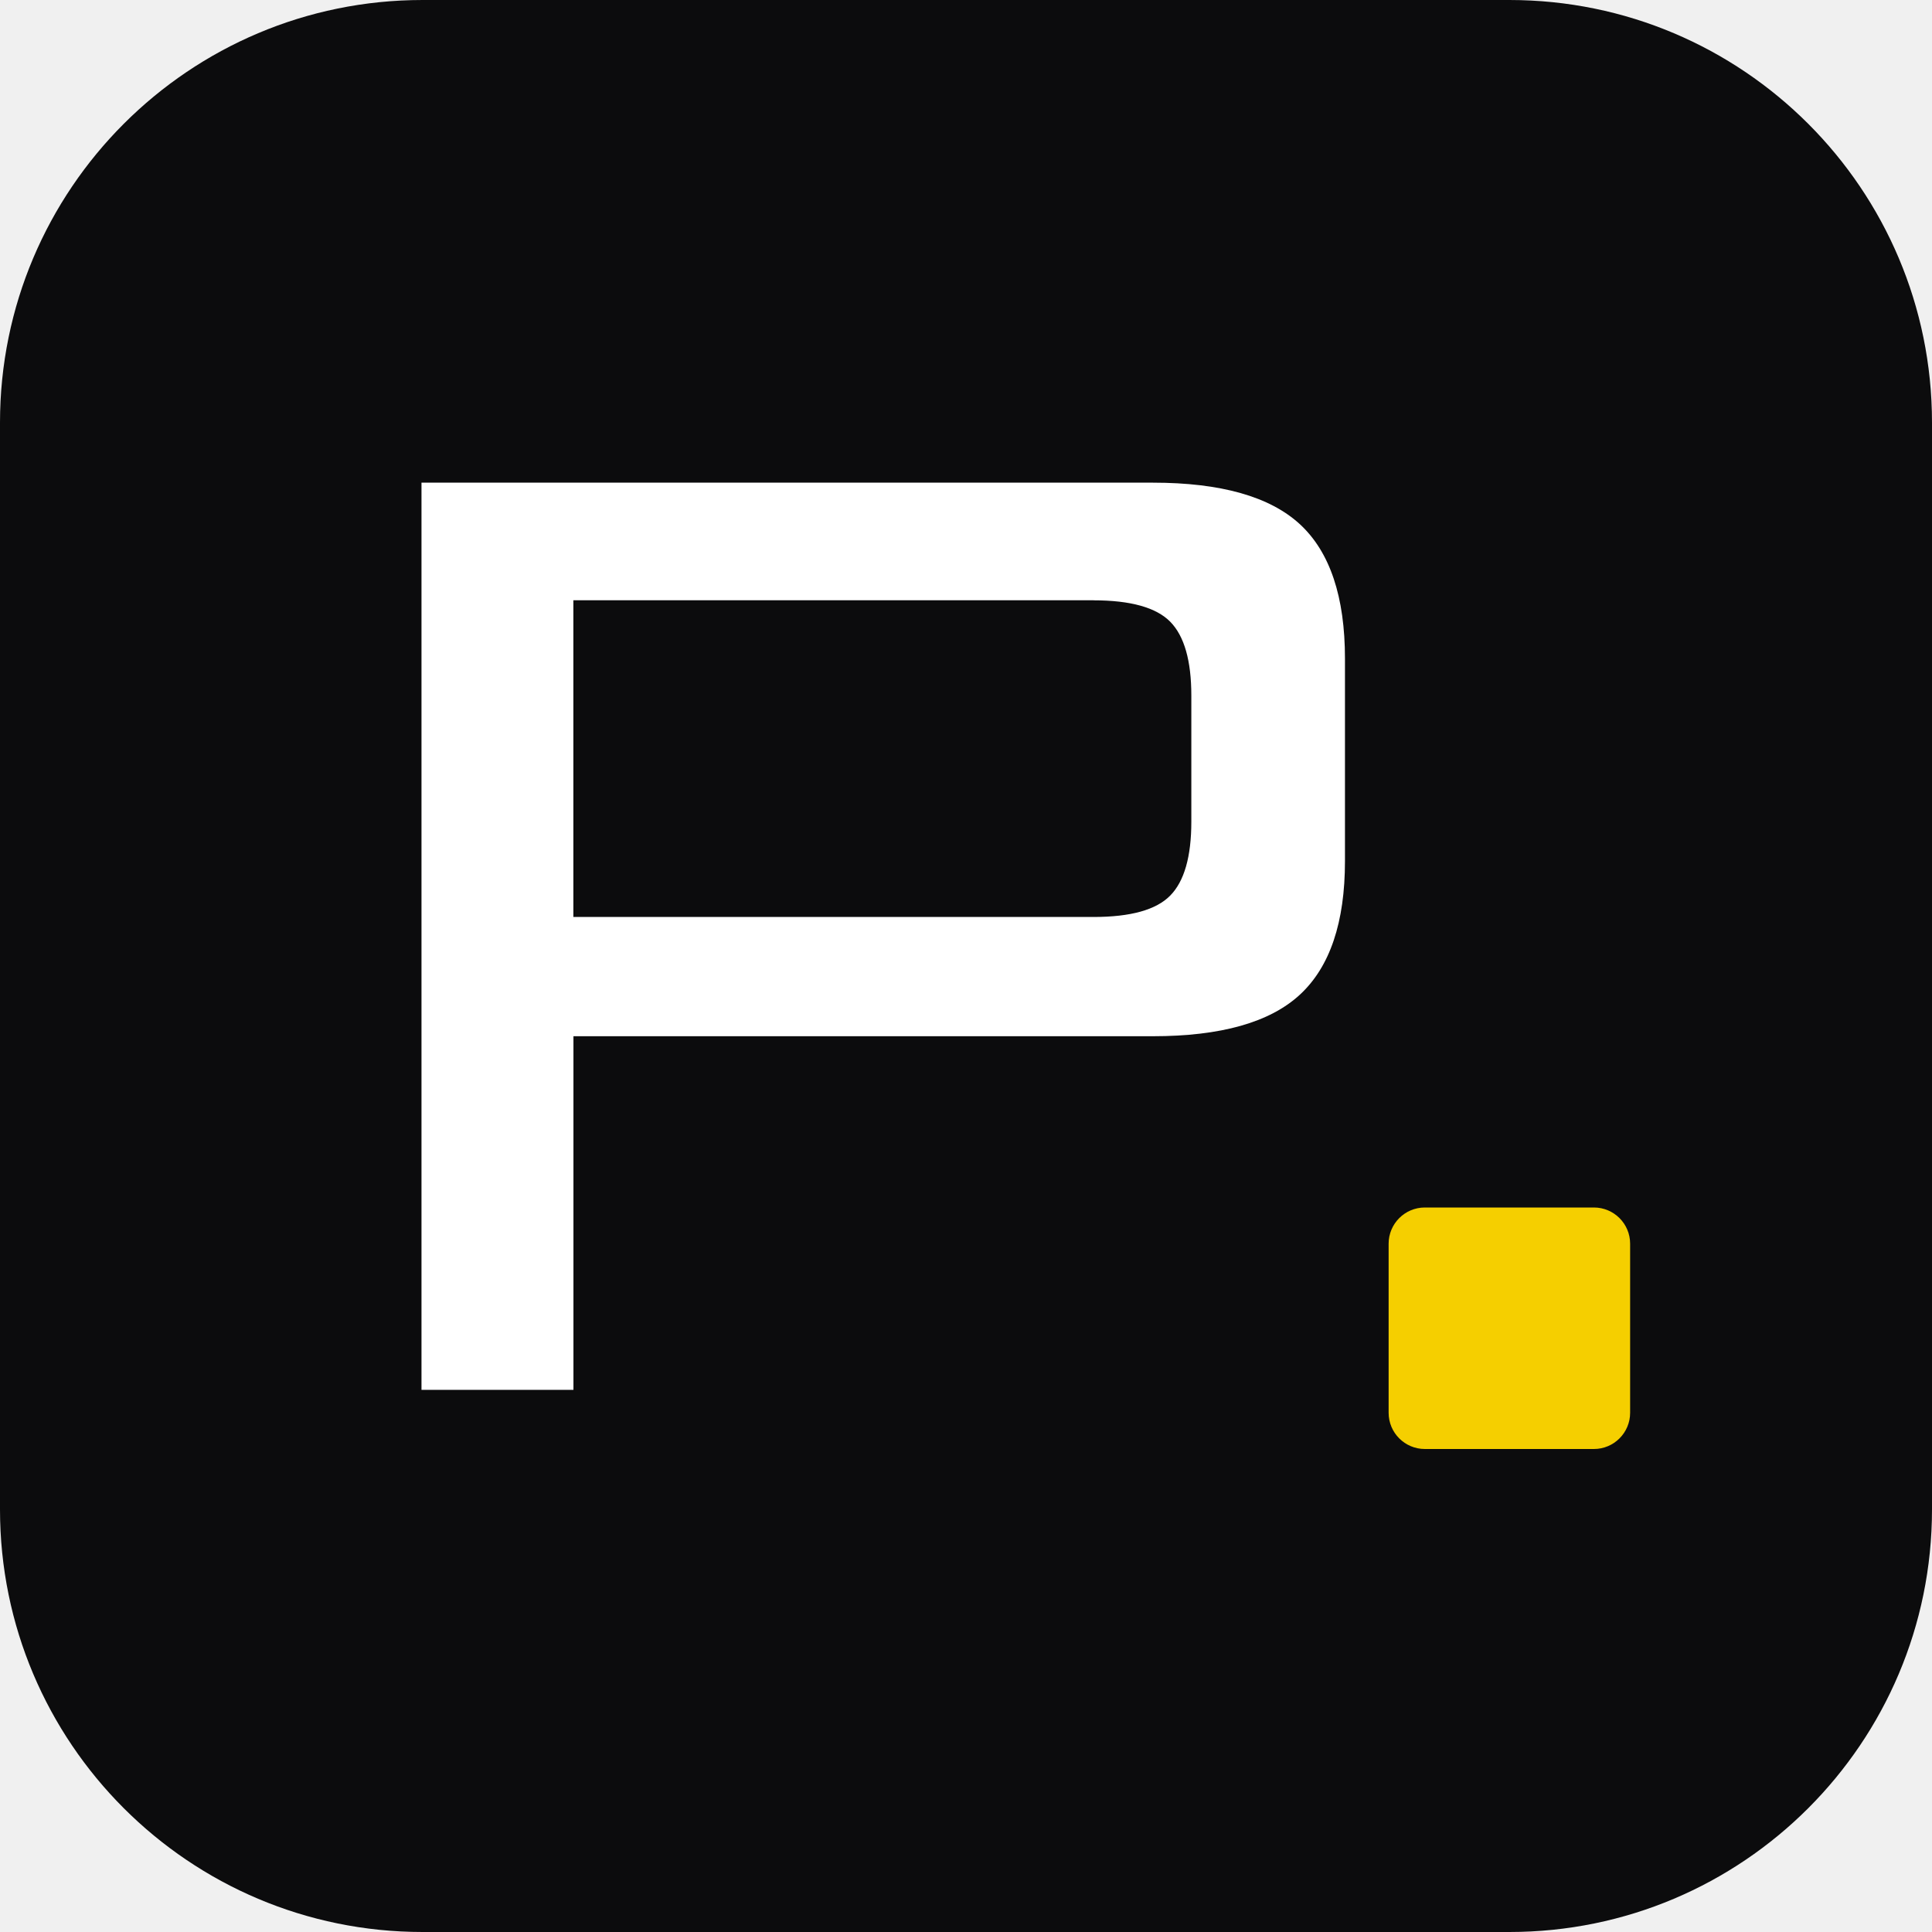
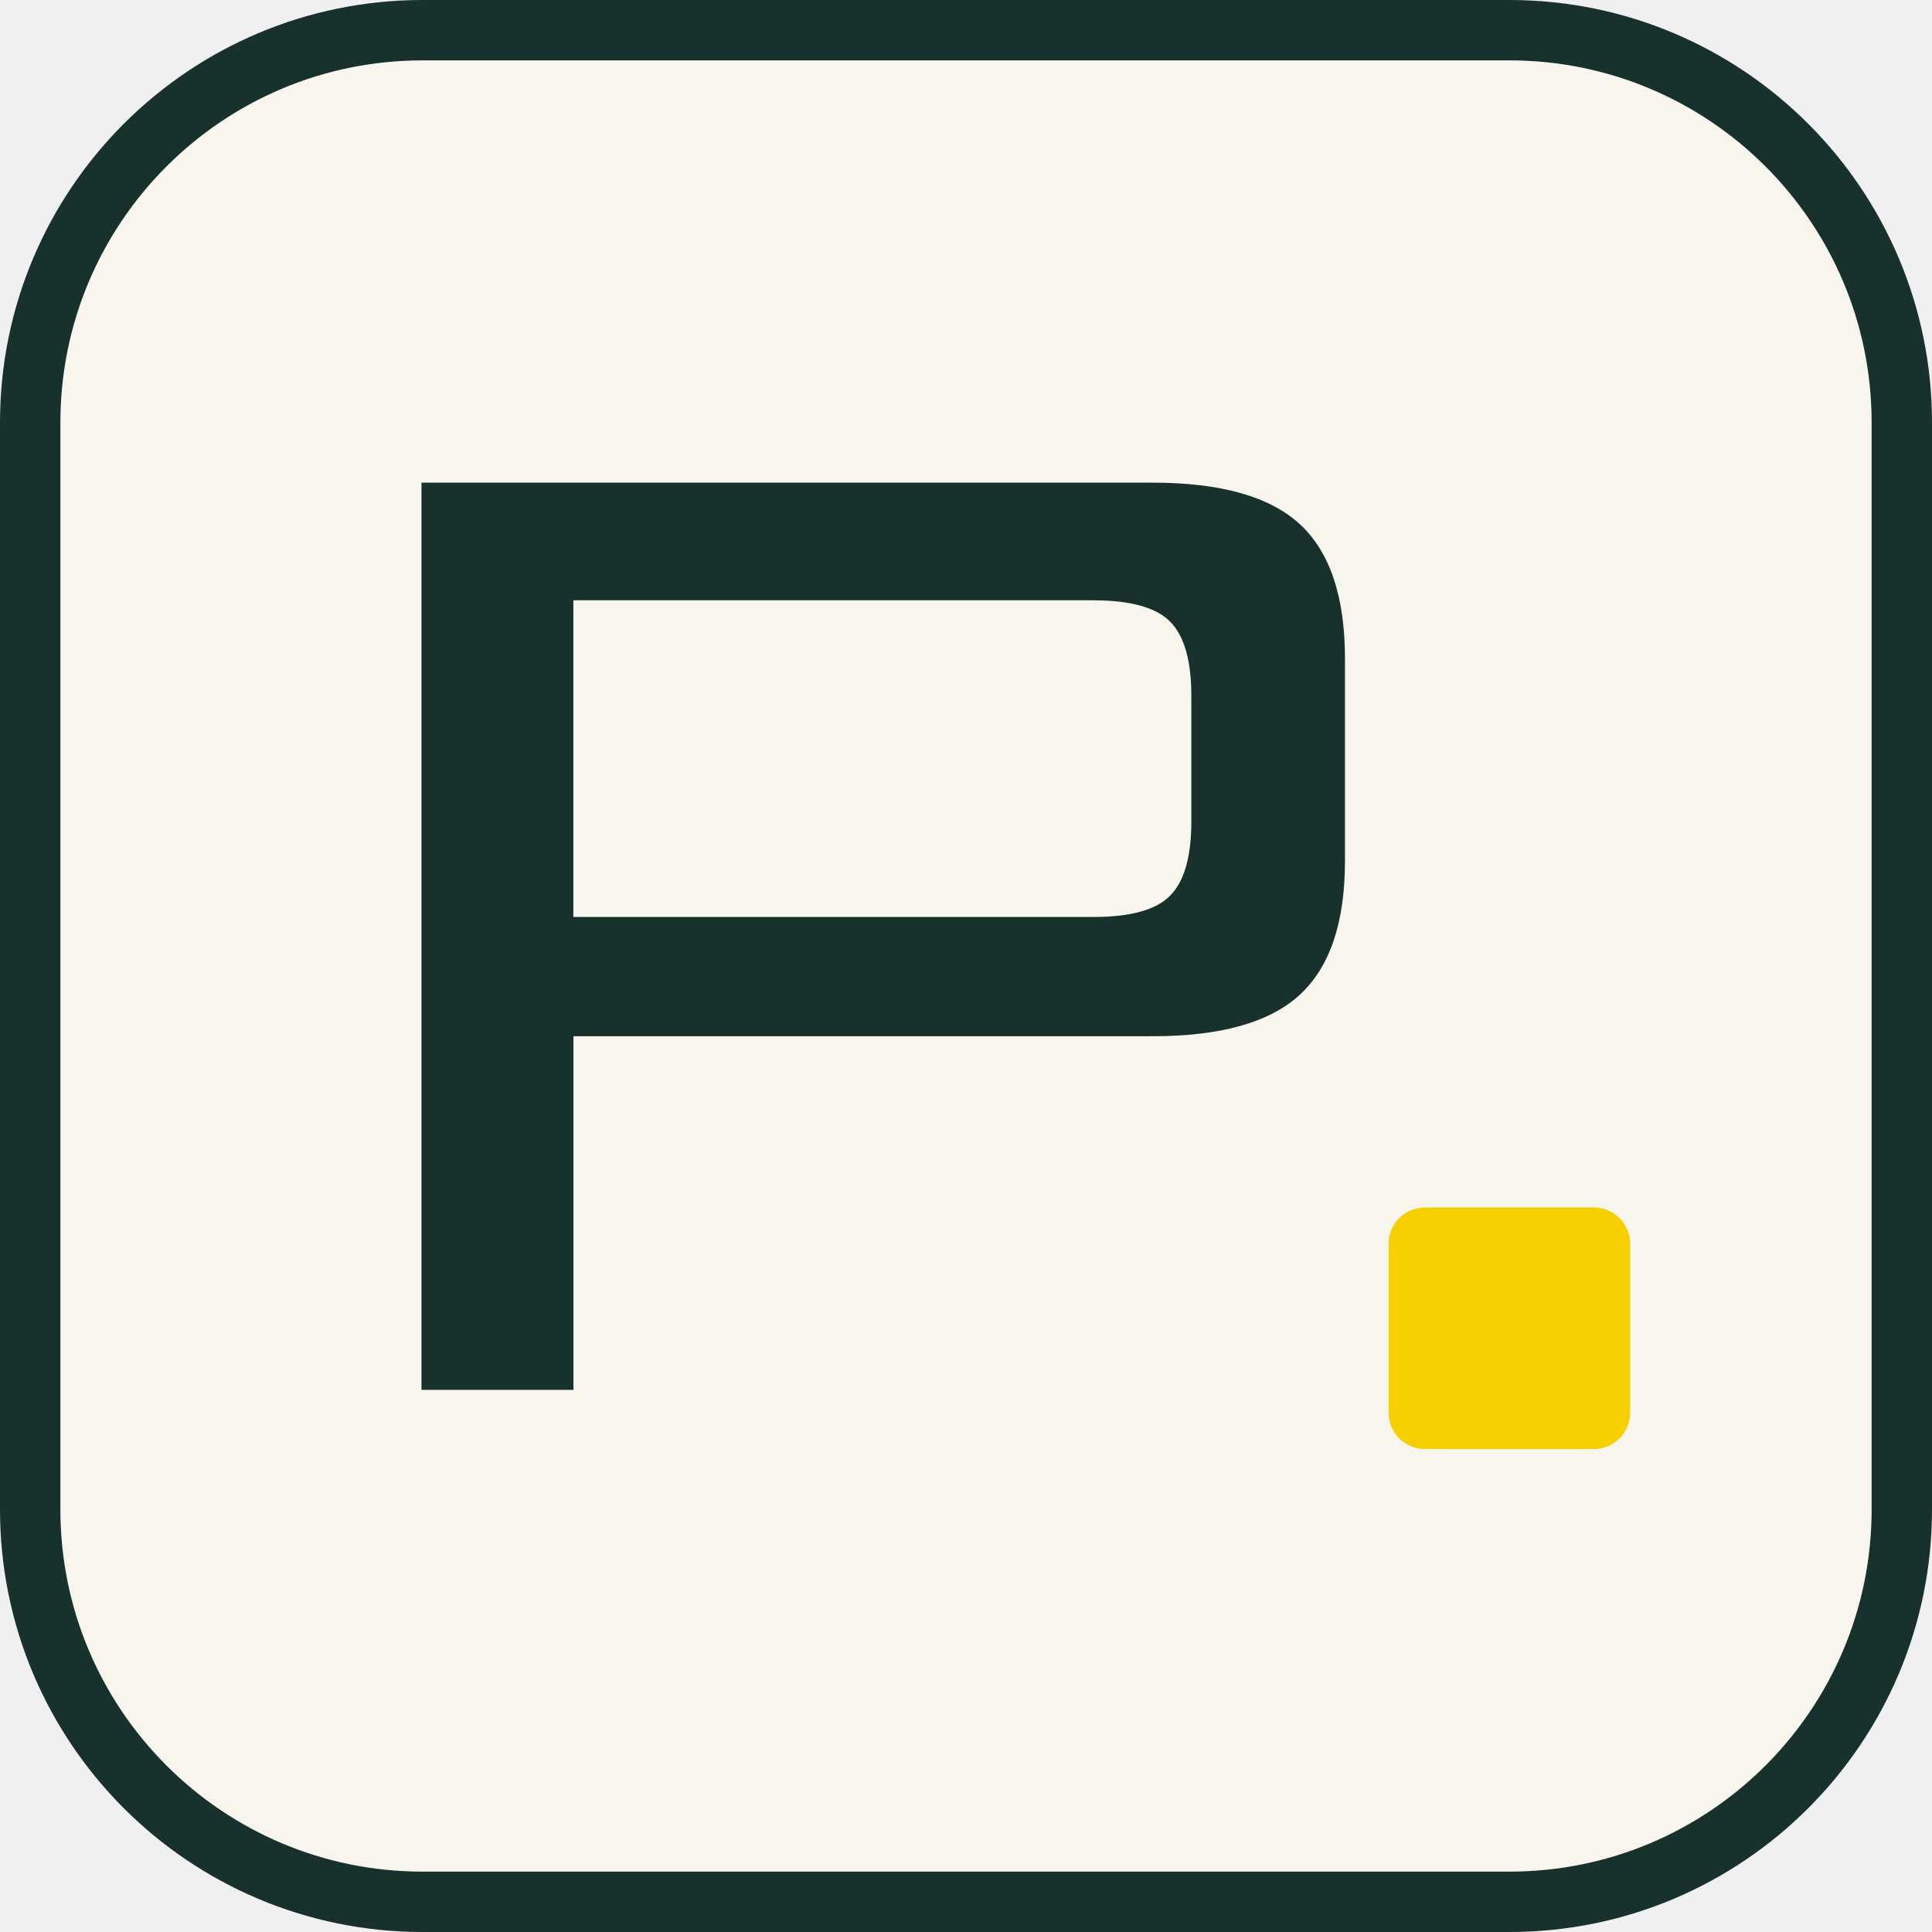
<svg xmlns="http://www.w3.org/2000/svg" viewBox="0 0 64 64">
-   <rect width="64" height="64" rx="14" fill="#0C0C0D" />
-   <g fill="#fff" transform="translate(-36.9,-122.4) scale(0.2778)">
+   <rect x="1" y="1" width="62" height="62" rx="13" fill="#F8F5ED" stroke="#18312D" stroke-width="2" />
+   <g fill="#18312D" transform="translate(-36.9,-122.4) scale(0.2778)">
    <path d="M183.09,606.34v-108.18h87.2c8.12,0,13.97,1.66,17.55,4.96,3.58,3.31,5.37,8.65,5.37,16.02v24.15c0,7.3-1.79,12.61-5.37,15.92-3.58,3.31-9.43,4.96-17.55,4.96h-69.08v42.17h-18.12ZM263.22,512.18h-62.02v37.77h62.02c4.44,0,7.49-.85,9.16-2.56,1.67-1.7,2.51-4.64,2.51-8.8v-15.04c0-4.16-.84-7.1-2.51-8.8-1.67-1.7-4.72-2.56-9.16-2.56Z" />
  </g>
  <rect x="46" y="40" width="8" height="8" rx="1.2" fill="#F5CF00" />
</svg>
